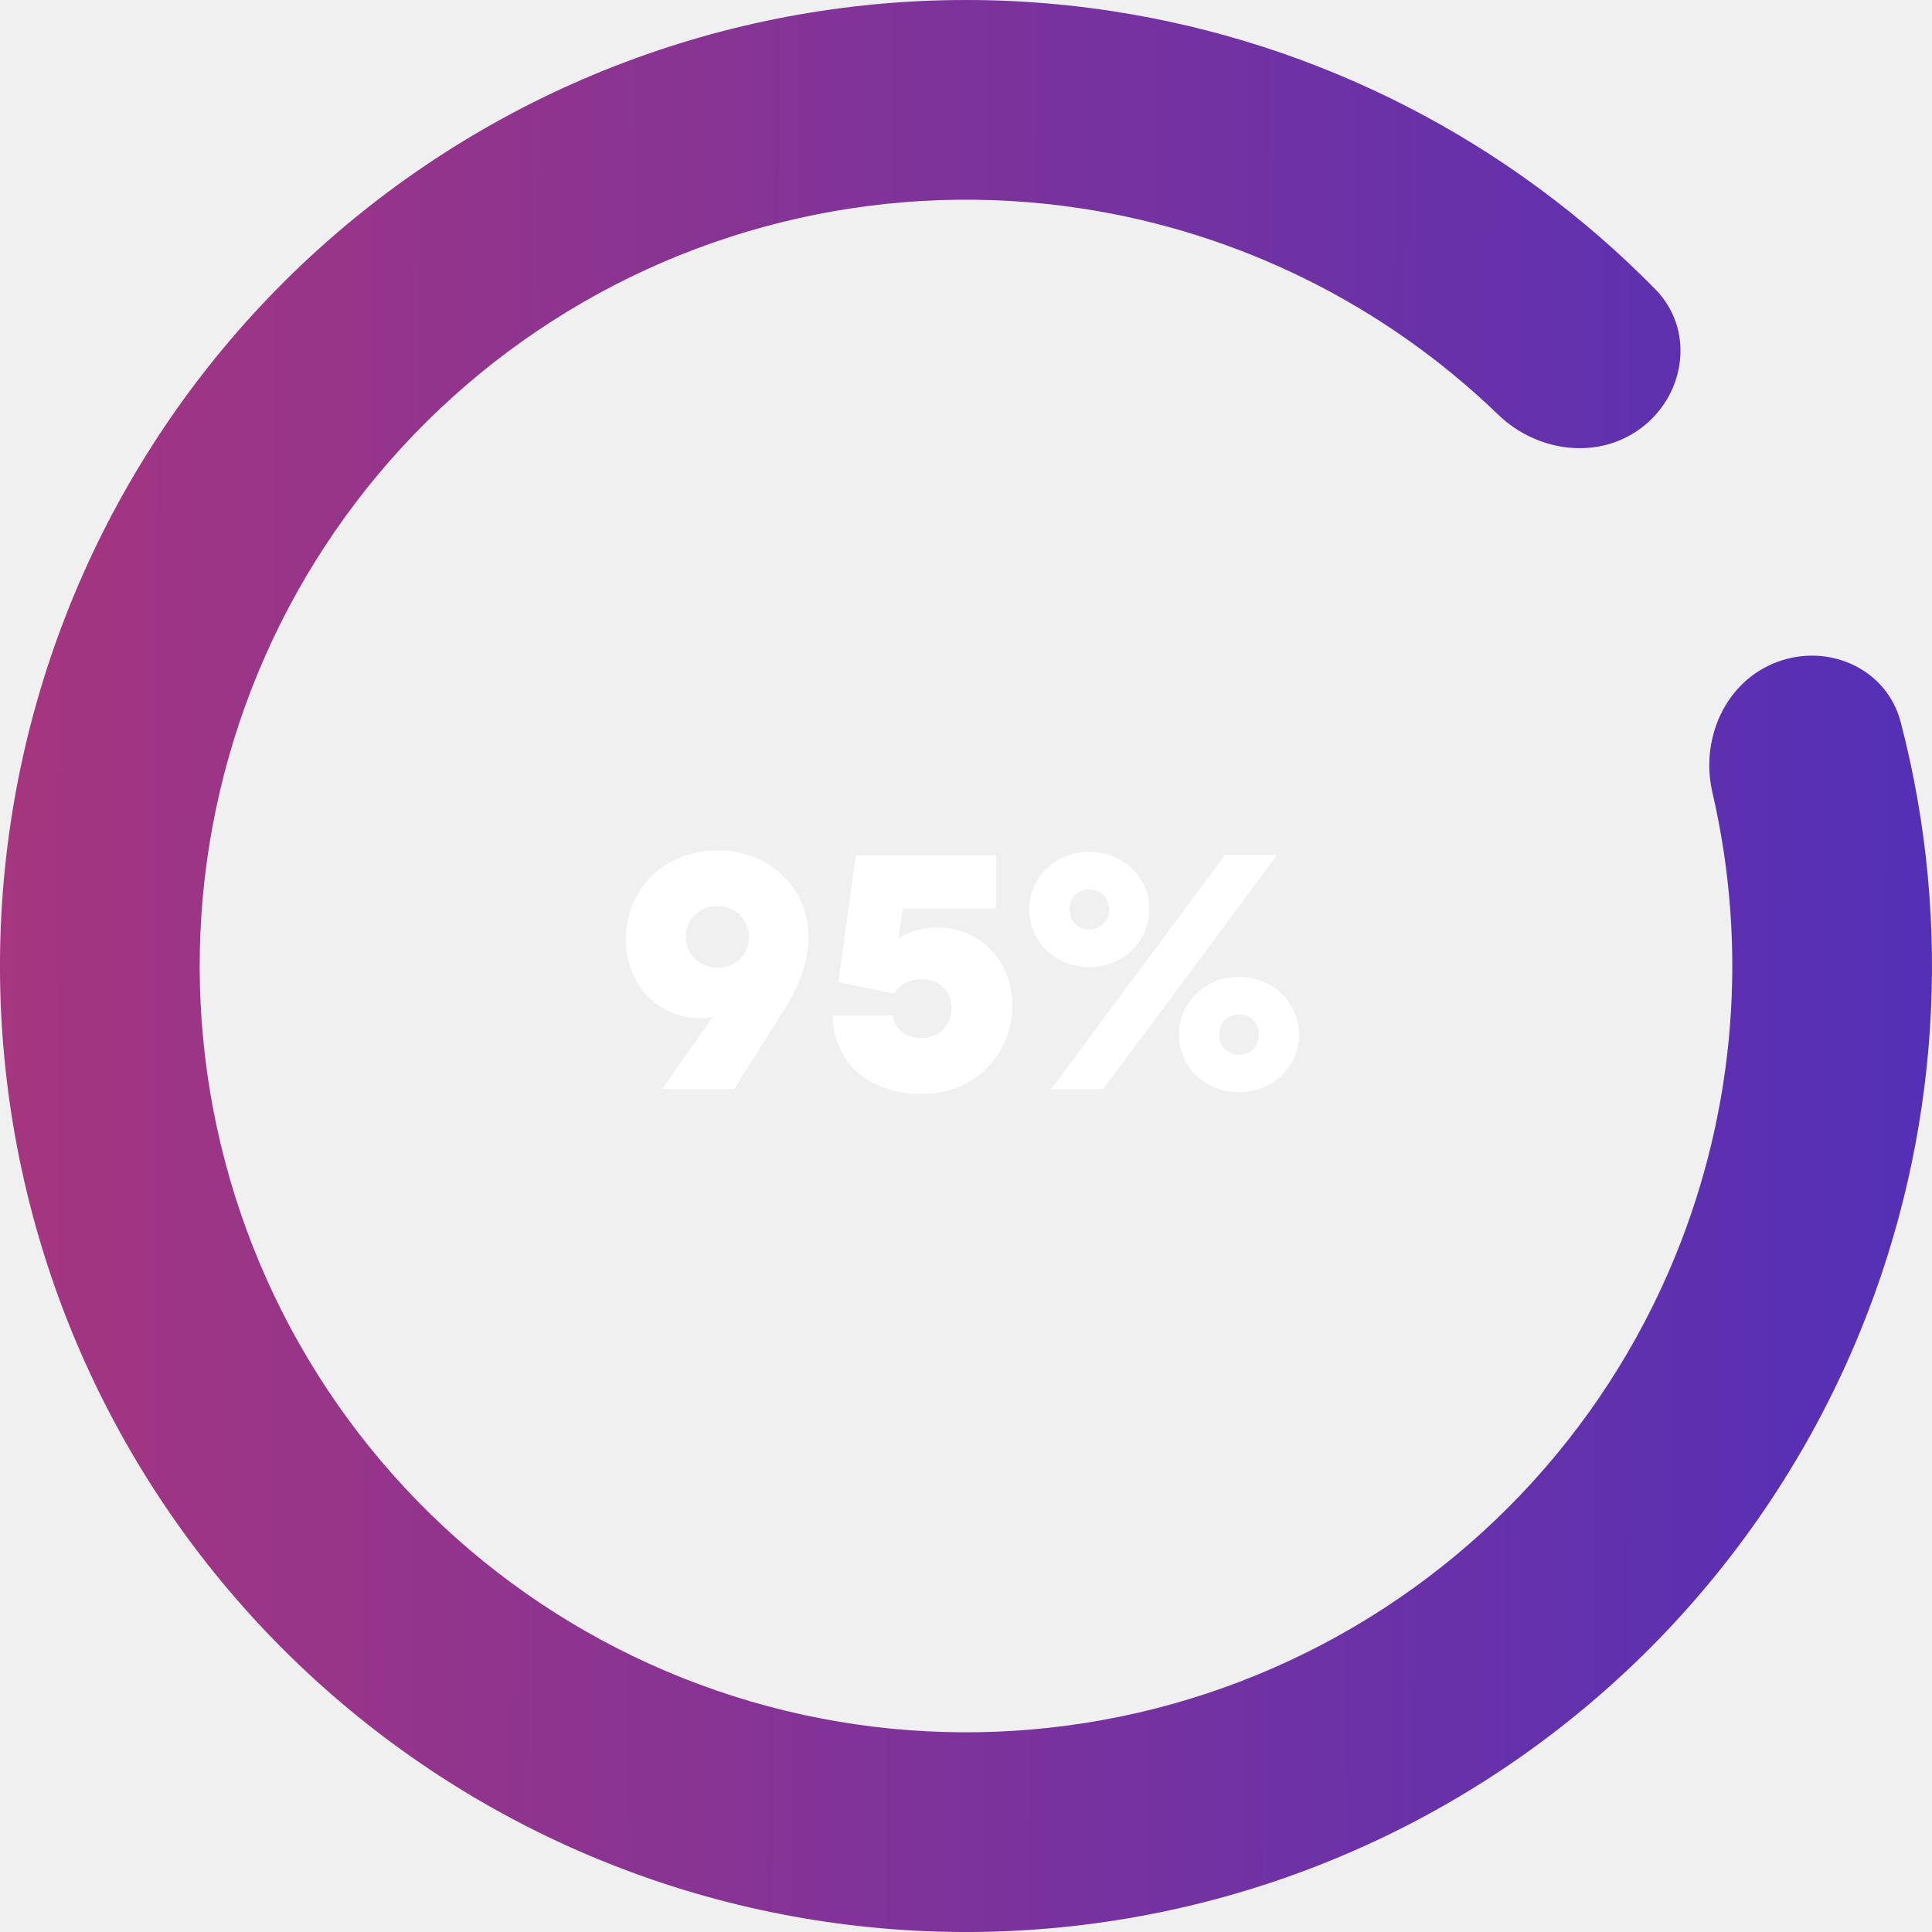
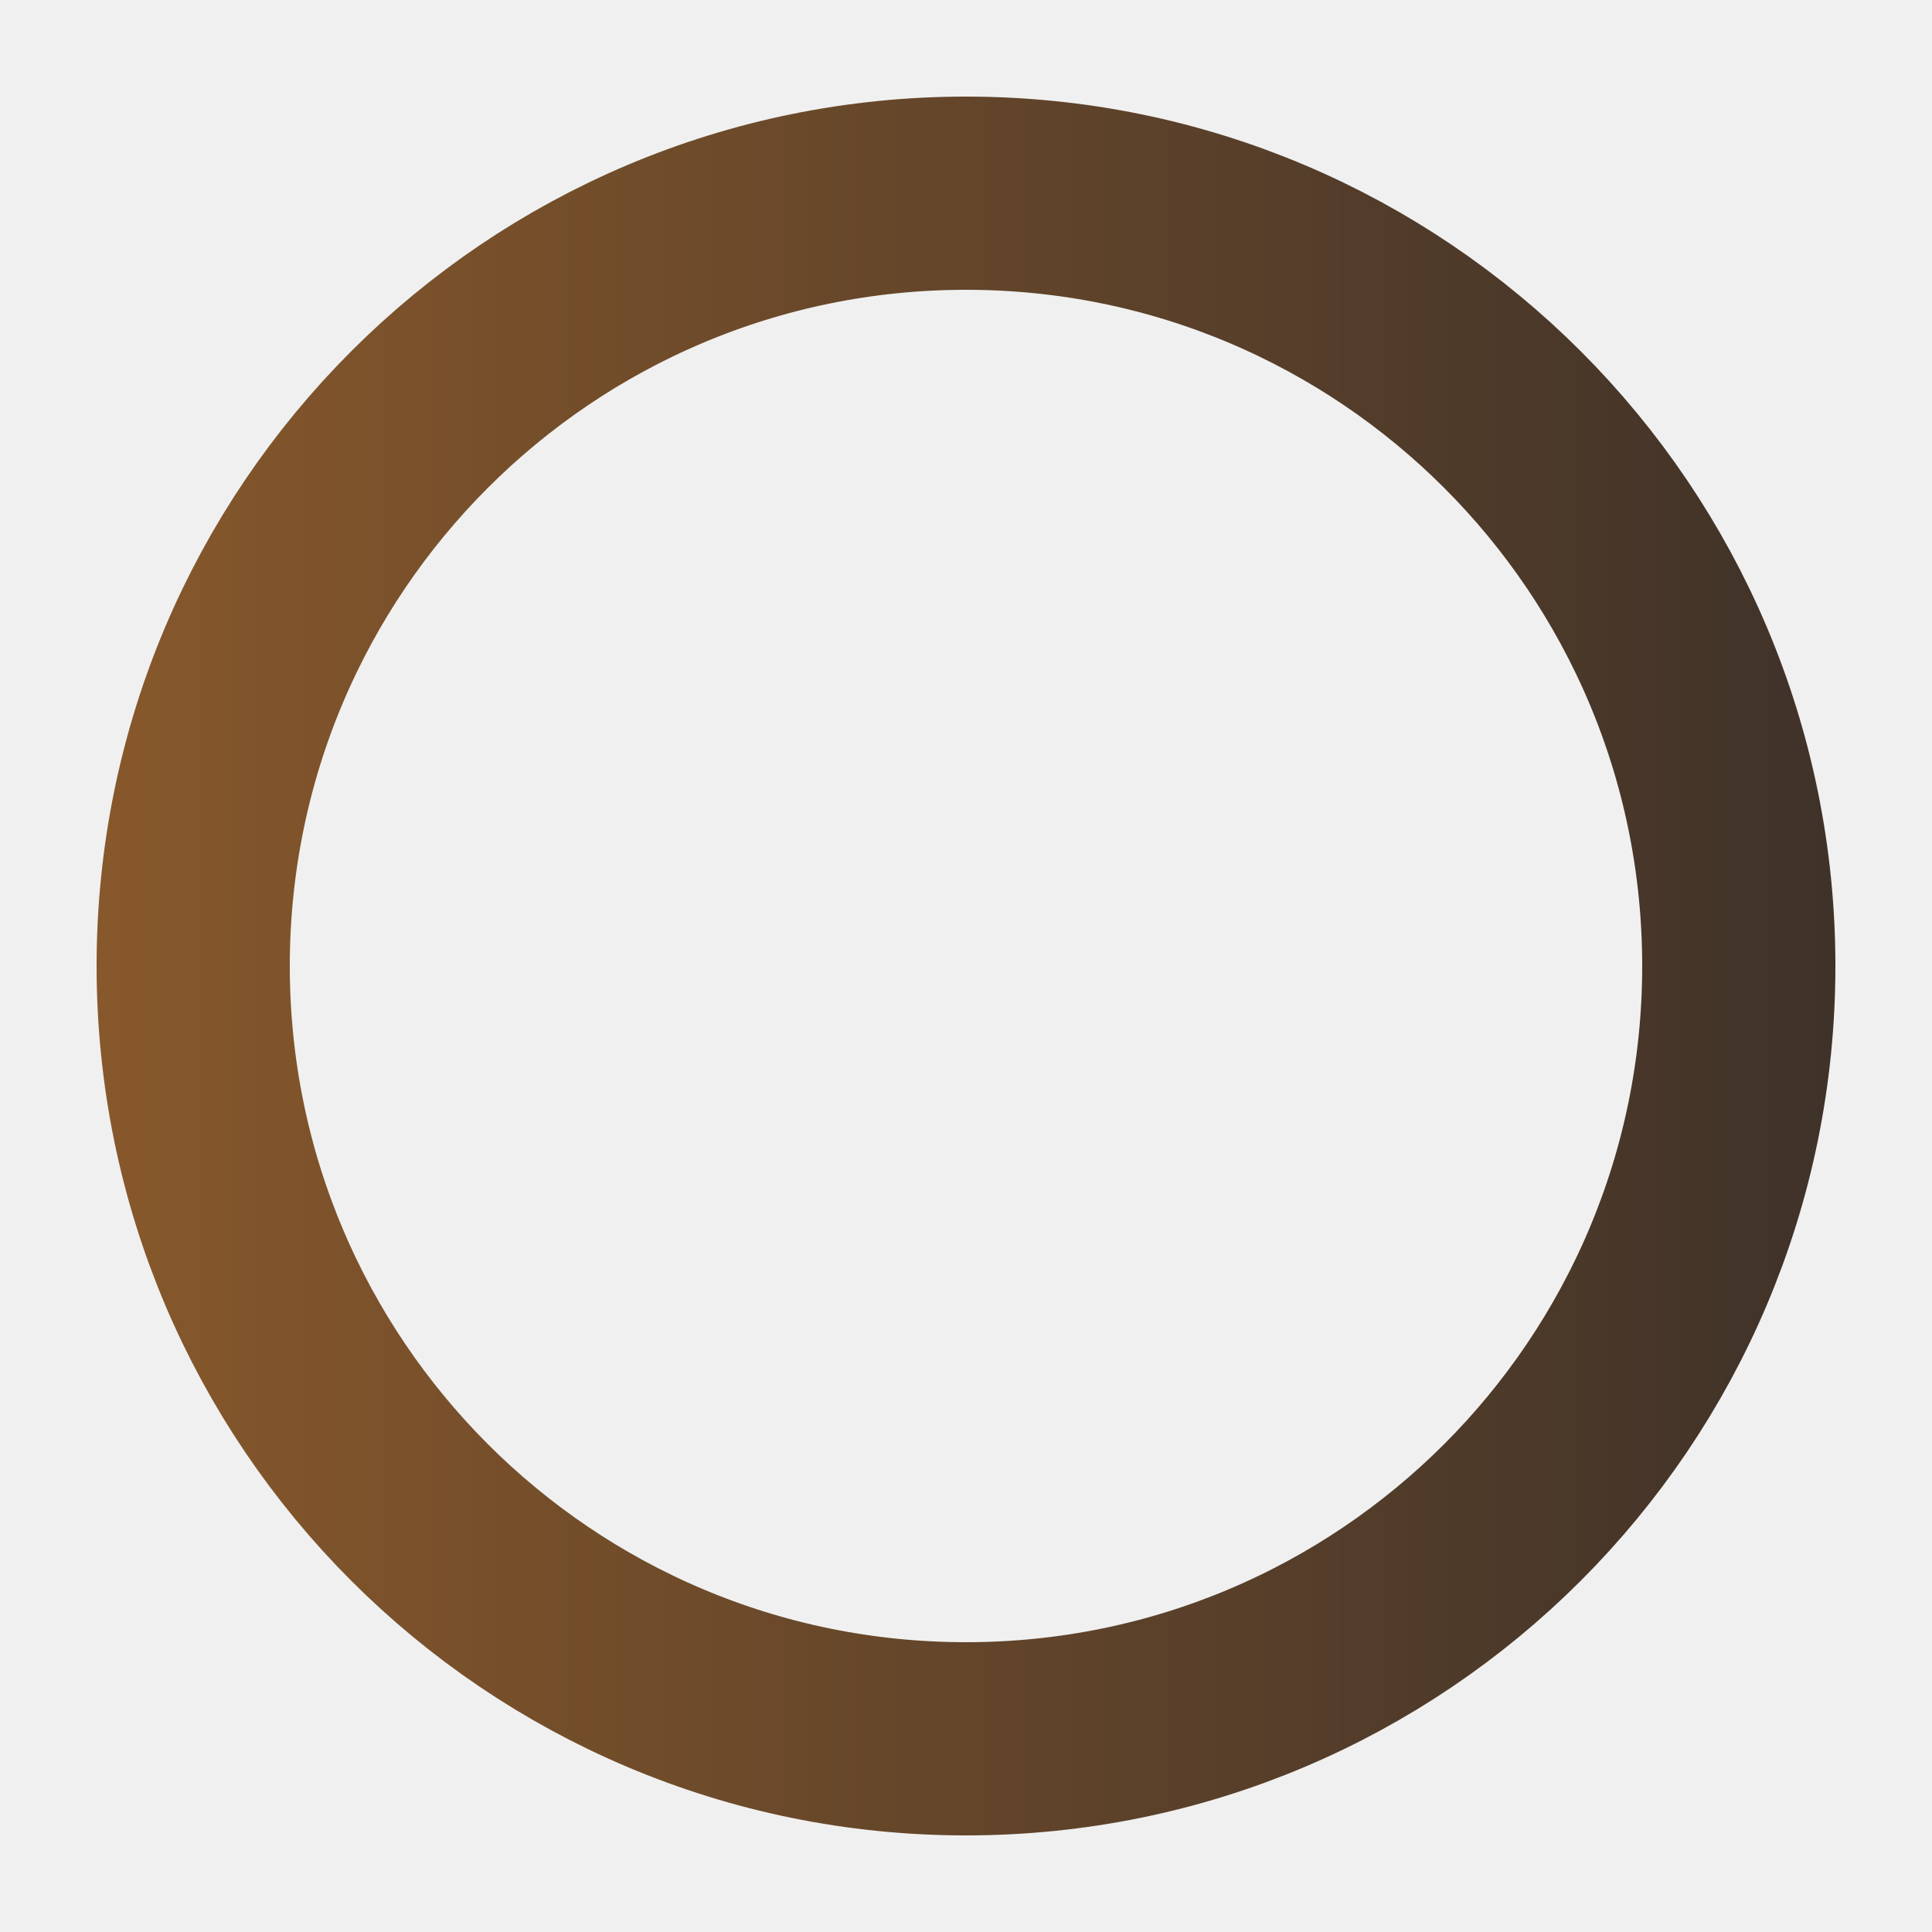
- <svg xmlns="http://www.w3.org/2000/svg" width="204" height="204" viewBox="0 0 204 204" fill="none">
-   <path d="M187.639 69.902C193.092 67.859 199.226 70.614 200.696 76.248C206.238 97.486 204.802 120.051 196.436 140.546C186.737 164.31 168.435 183.543 145.182 194.409C121.928 205.275 95.433 206.975 70.982 199.169C46.531 191.364 25.921 174.628 13.264 152.299C0.607 129.97 -3.166 103.69 2.696 78.702C8.559 53.713 23.627 31.854 44.894 17.484C66.161 3.114 92.064 -2.709 117.435 1.175C139.317 4.524 159.415 14.883 174.791 30.547C178.869 34.702 178.083 41.38 173.529 45.009C168.975 48.637 162.385 47.827 158.195 43.783C146.212 32.215 130.877 24.564 114.244 22.018C94.118 18.937 73.57 23.557 56.699 34.956C39.829 46.355 27.876 63.696 23.225 83.518C18.574 103.34 21.568 124.188 31.608 141.901C41.649 159.614 57.998 172.89 77.394 179.082C96.791 185.274 117.809 183.925 136.255 175.305C154.701 166.686 169.219 151.429 176.914 132.578C183.273 116.999 184.584 99.912 180.815 83.688C179.497 78.016 182.187 71.946 187.639 69.902Z" fill="url(#paint0_linear_16_339)" />
-   <path d="M66.08 99.16C66.08 103.804 69.32 107.512 74.036 107.512C74.648 107.512 75.08 107.44 75.332 107.296L69.896 115H77.528L83.072 106.18C84.476 103.912 85.376 101.32 85.376 98.98C85.376 93.724 81.308 89.8 75.728 89.8C70.256 89.8 66.08 93.76 66.08 99.16ZM72.416 98.908C72.416 97.072 73.892 95.668 75.764 95.668C77.636 95.668 79.076 97.108 79.076 98.944C79.076 100.78 77.636 102.184 75.764 102.184C73.892 102.184 72.416 100.744 72.416 98.908ZM94.397 104.92C94.937 104.056 95.981 103.372 97.313 103.372C99.149 103.372 100.481 104.668 100.481 106.432C100.481 108.196 99.149 109.6 97.313 109.6C95.405 109.6 94.361 108.34 94.253 107.224H87.917C88.025 112.228 91.697 115.504 97.421 115.504C102.785 115.504 106.889 111.508 106.889 106.108C106.889 101.644 103.685 97.936 98.969 97.936C97.421 97.936 96.053 98.332 94.865 99.088L95.333 95.92H105.161V90.304H90.365L88.529 103.696L94.397 104.92ZM121.357 96.028C121.357 92.608 118.585 89.944 115.021 89.944C111.457 89.944 108.685 92.608 108.685 96.028C108.685 99.448 111.457 102.112 115.021 102.112C118.585 102.112 121.357 99.448 121.357 96.028ZM117.109 96.028C117.109 97.288 116.209 98.152 115.021 98.152C113.833 98.152 112.933 97.288 112.933 96.028C112.933 94.768 113.833 93.904 115.021 93.904C116.209 93.904 117.109 94.768 117.109 96.028ZM134.857 90.268H129.349L110.989 115H116.497L134.857 90.268ZM124.489 109.24C124.489 112.66 127.261 115.324 130.825 115.324C134.389 115.324 137.161 112.66 137.161 109.24C137.161 105.82 134.389 103.156 130.825 103.156C127.261 103.156 124.489 105.82 124.489 109.24ZM128.737 109.24C128.737 107.98 129.637 107.116 130.825 107.116C132.013 107.116 132.913 107.98 132.913 109.24C132.913 110.5 132.013 111.364 130.825 111.364C129.637 111.364 128.737 110.5 128.737 109.24Z" fill="white" />
+ <svg xmlns="http://www.w3.org/2000/svg" width="200" height="200" viewBox="0 0 200 200" fill="none">
  <defs>
-     <linearGradient id="paint0_linear_16_339" x1="-12.435" y1="91.215" x2="228.124" y2="92.098" gradientUnits="userSpaceOnUse">
-       <stop stop-color="#AA367C" />
-       <stop offset="1" stop-color="#4A2FBD" />
+     <linearGradient id="brown-black-gradient" x1="0" y1="100" x2="200" y2="100" gradientUnits="userSpaceOnUse">
+       <stop stop-color="#8B5A2B" />
+       <stop offset="1" stop-color="#3B3029" />
    </linearGradient>
  </defs>
+   <circle cx="100" cy="100" r="80" stroke="url(#brown-black-gradient)" stroke-width="20" fill="none" />
</svg>
